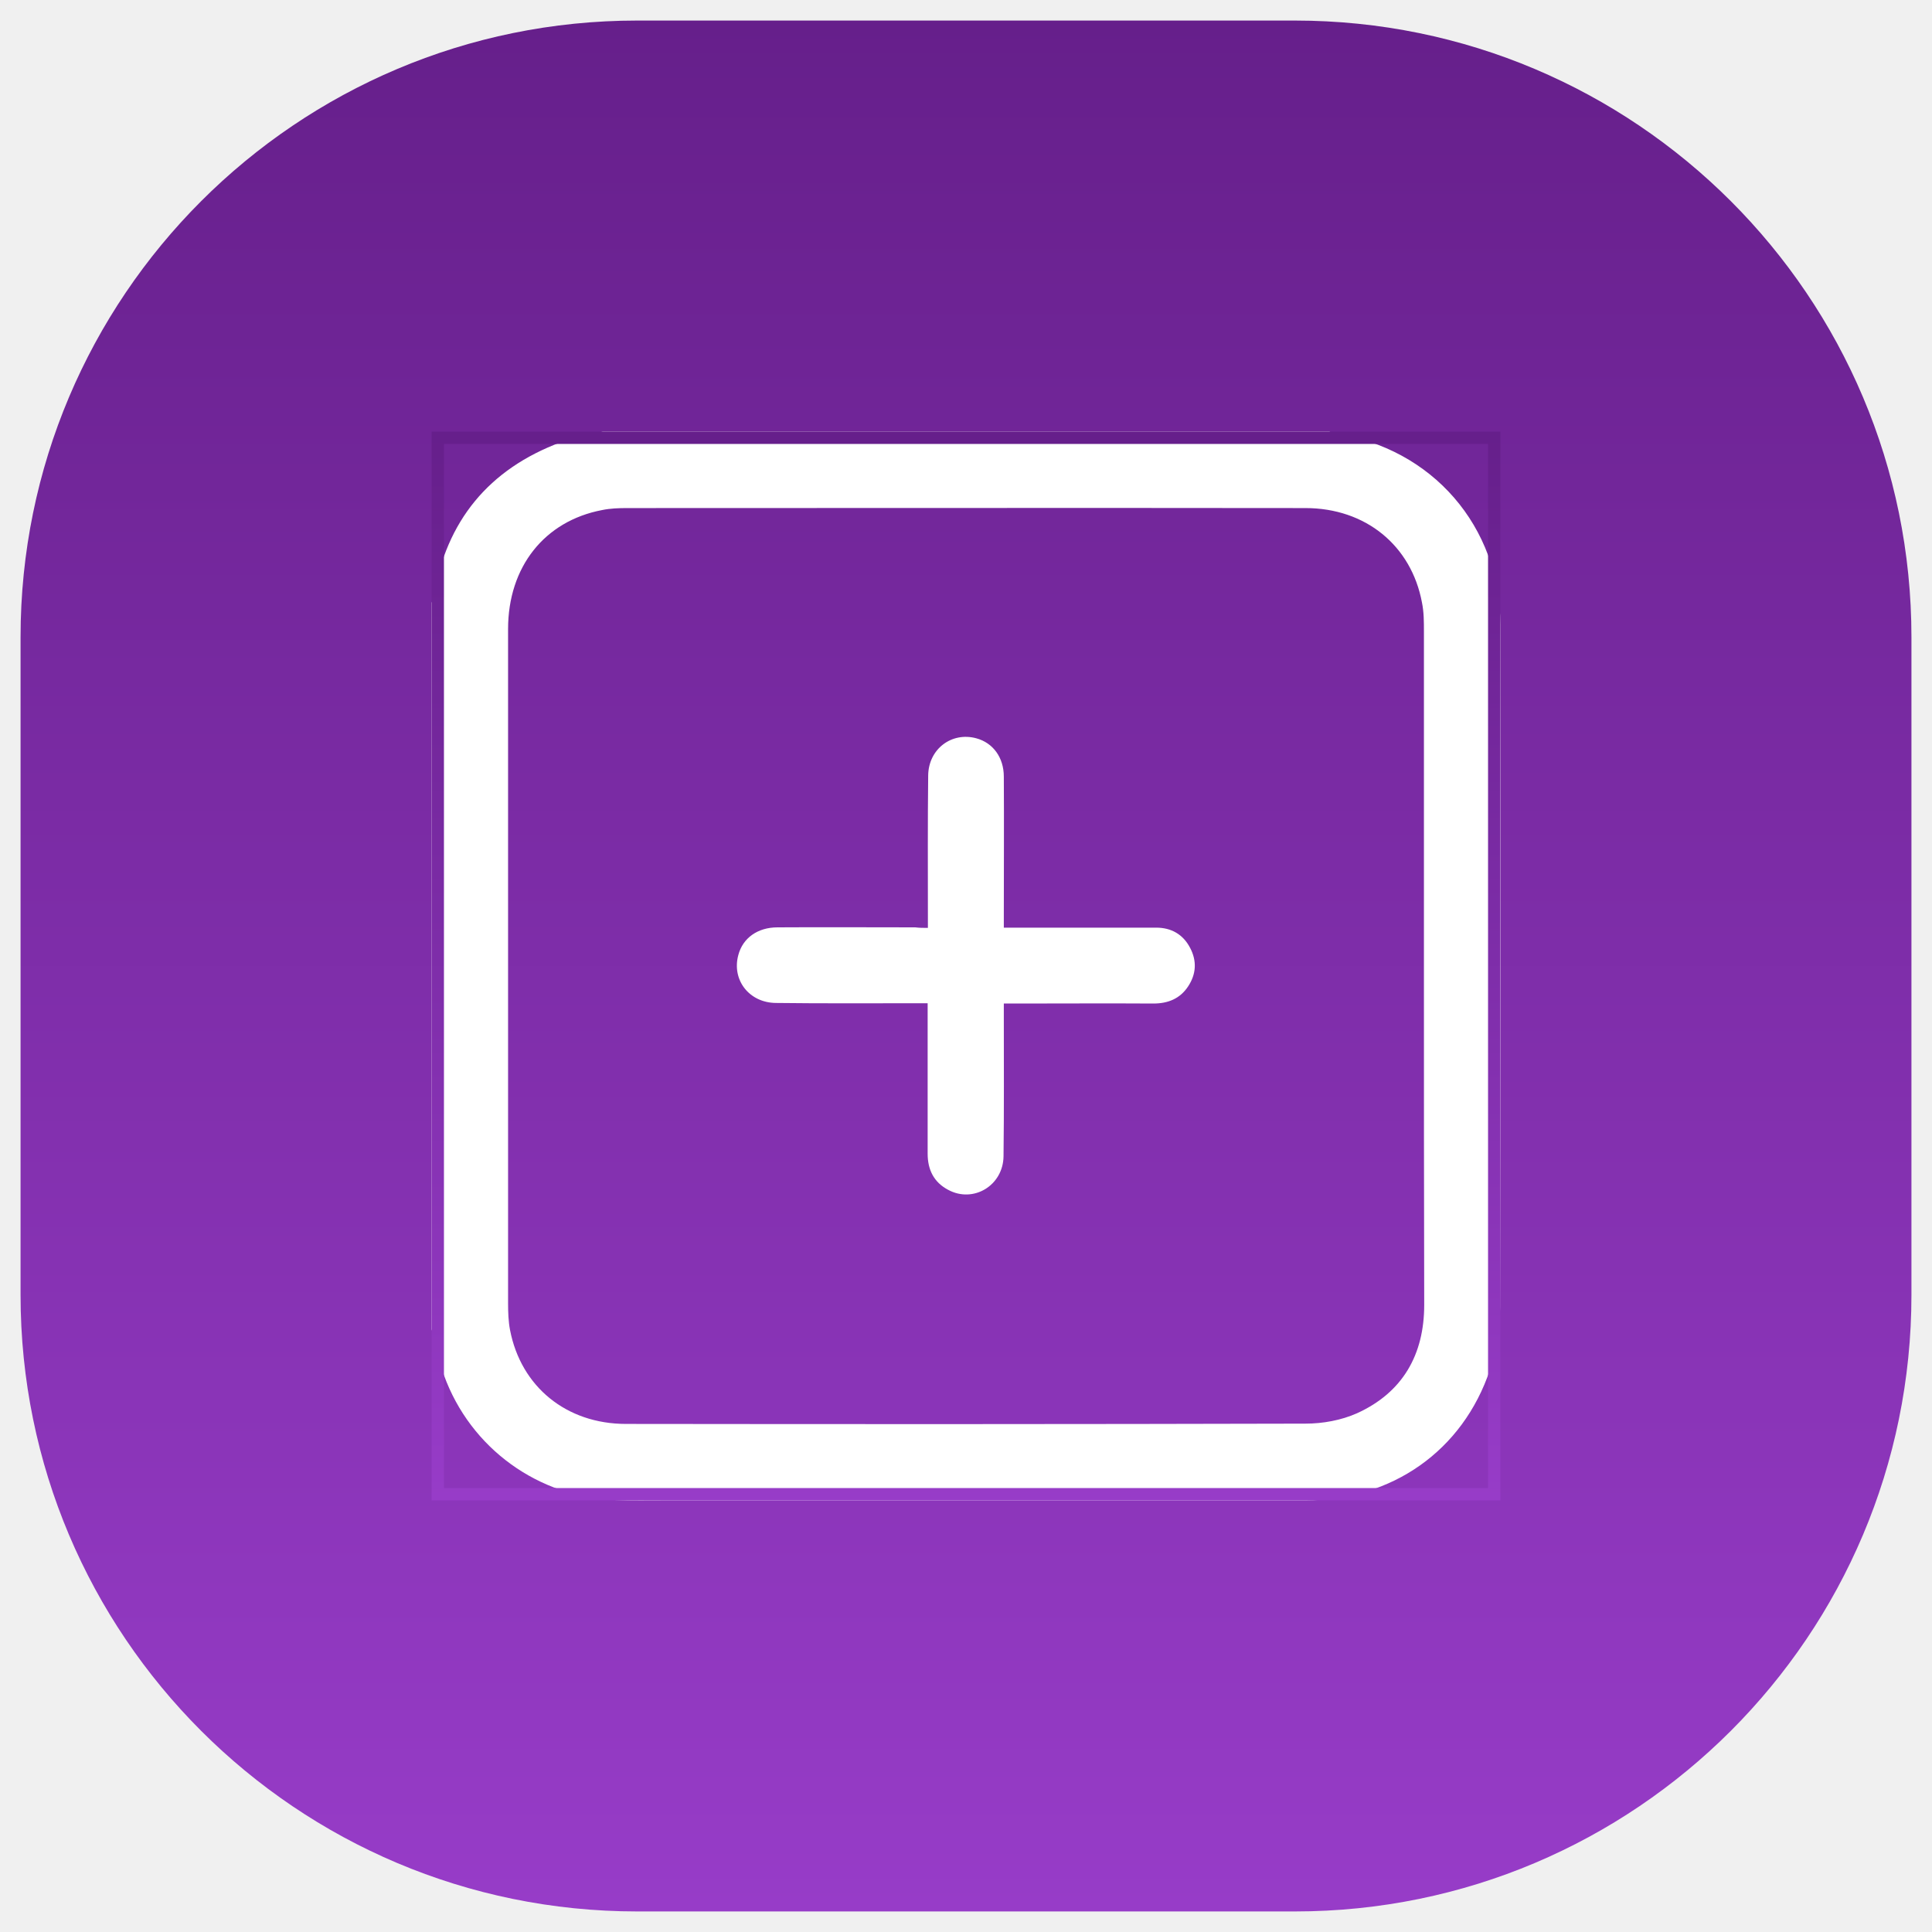
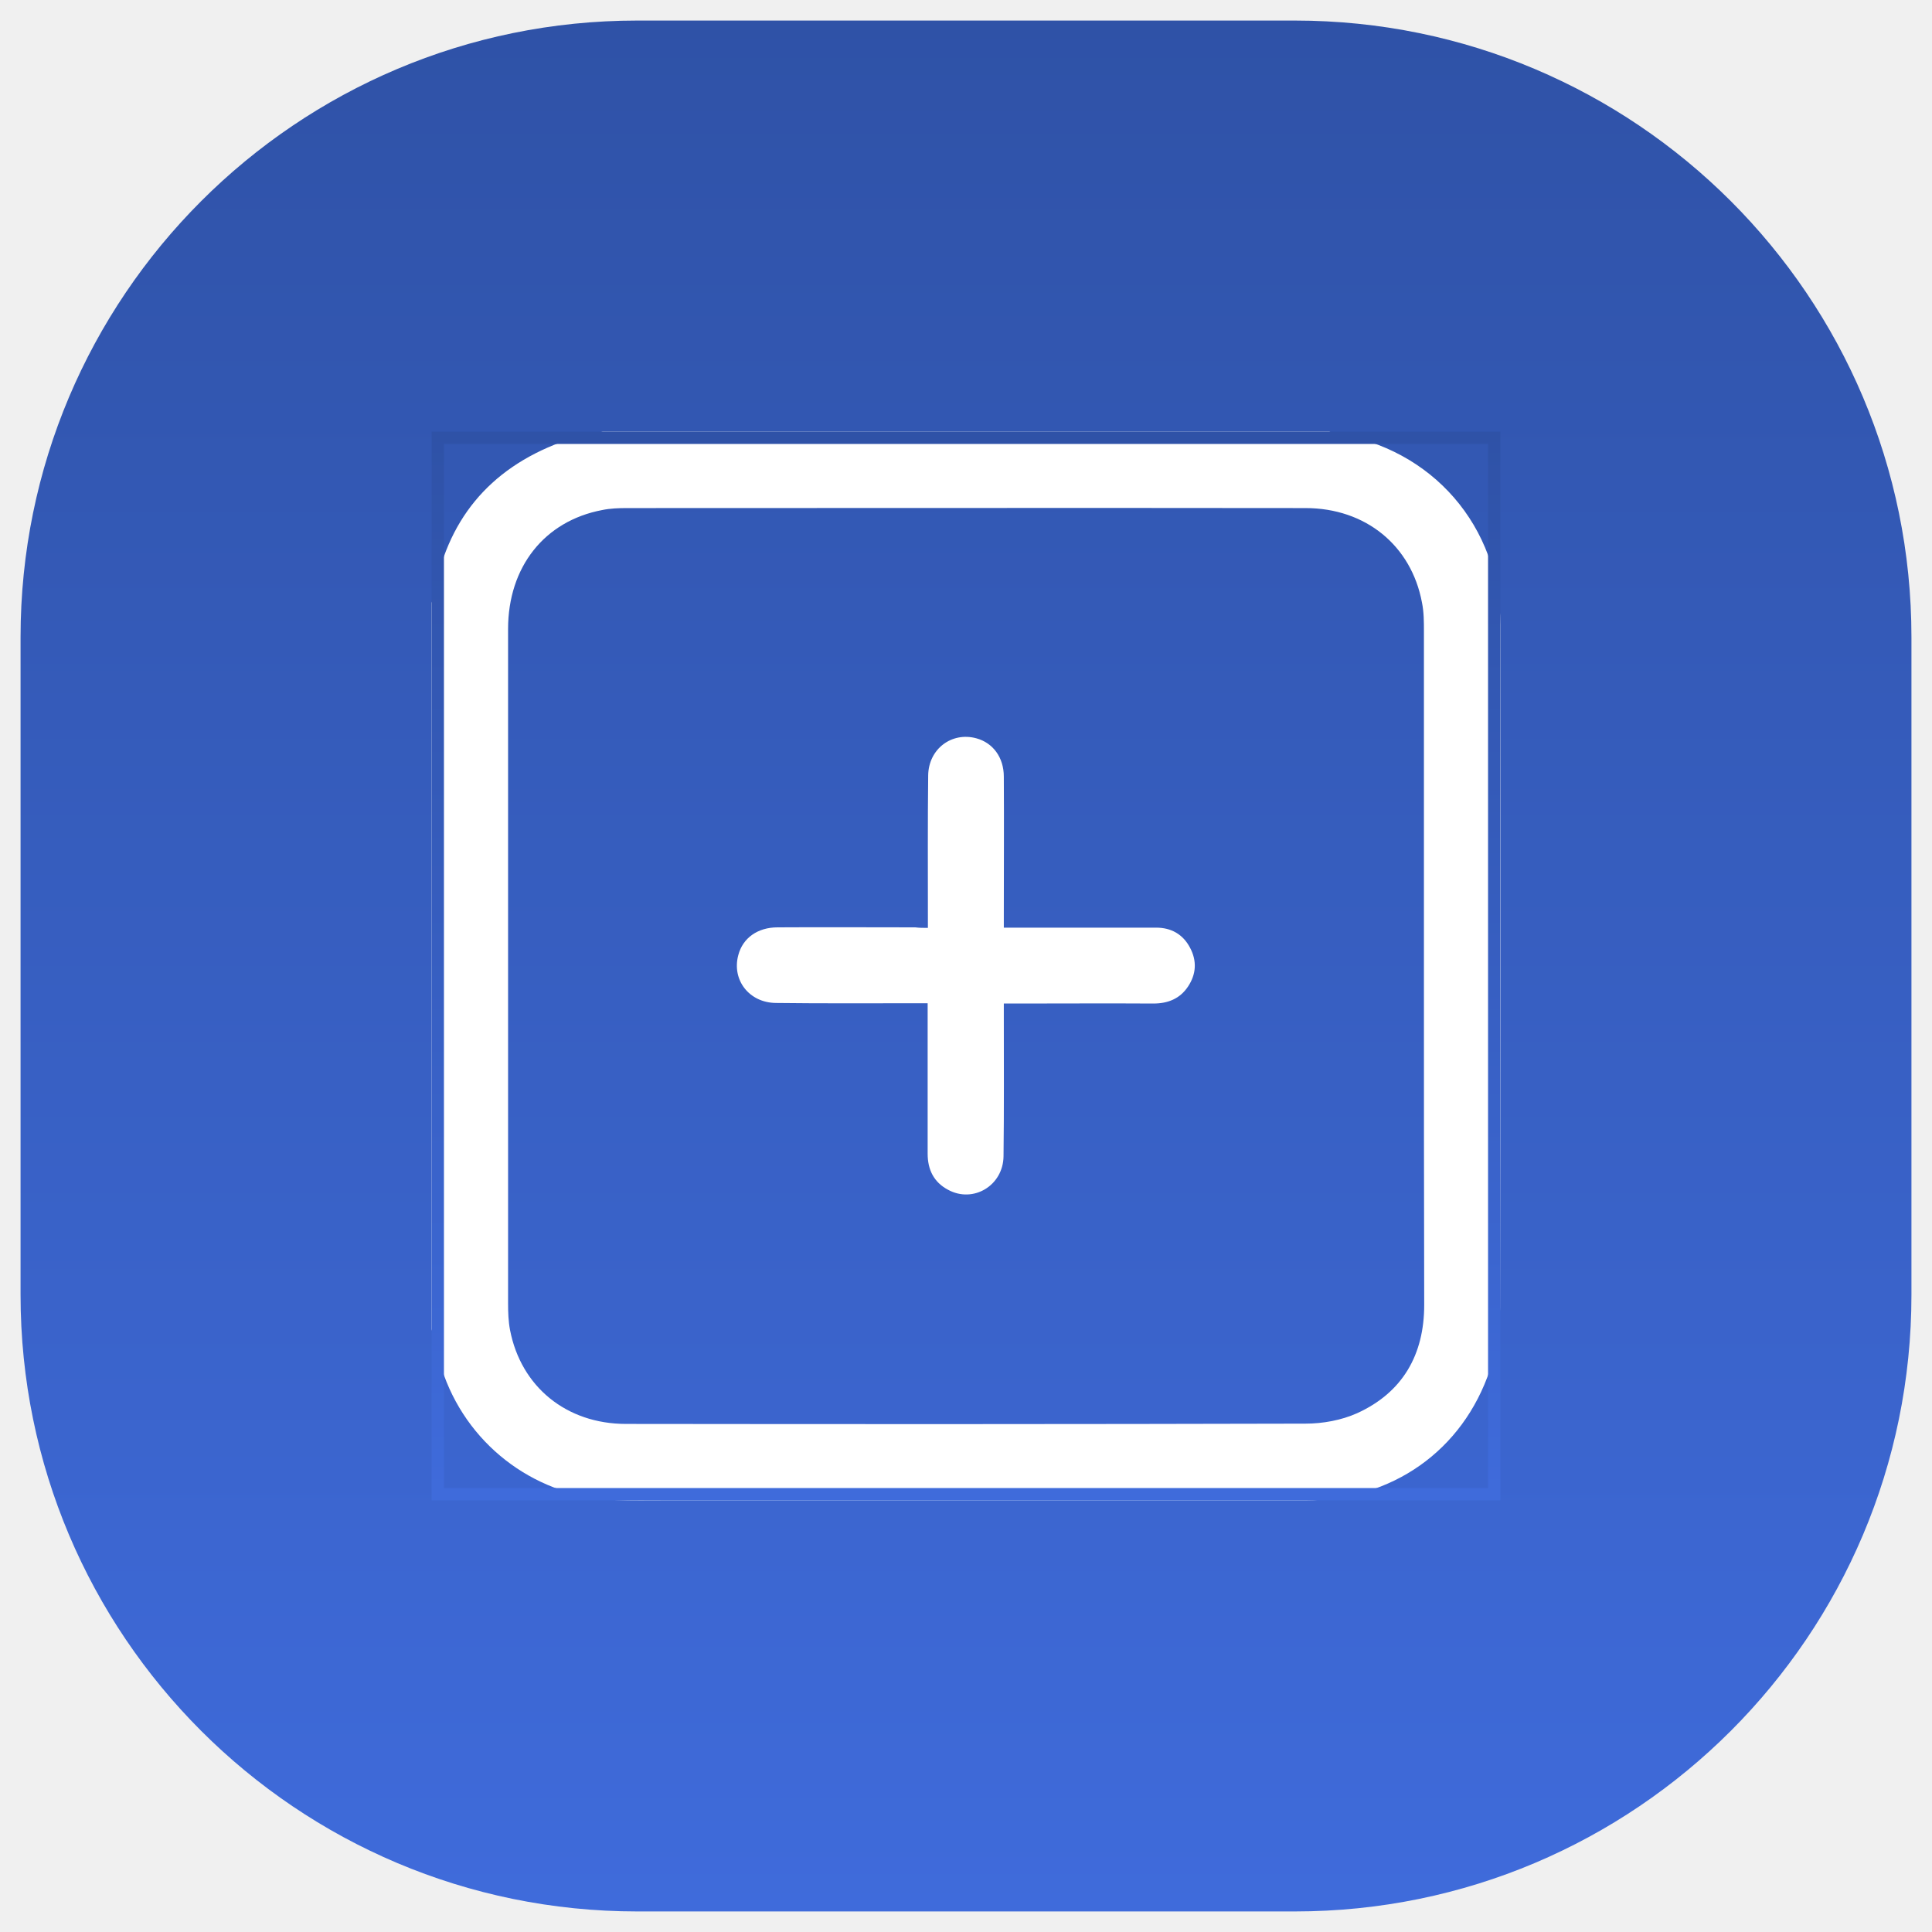
<svg xmlns="http://www.w3.org/2000/svg" width="47" height="47" viewBox="0 0 47 47" fill="none">
-   <rect x="0.5" y="0.5" width="46" height="46" rx="15" fill="url(#paint0_linear_147_3460)" />
-   <g clip-path="url(#clip0_147_3460)">
+   <rect x="0.5" y="0.5" width="46" height="46" rx="15" fill="url(#paint0_linear_113_40945)" />
+   <g clip-path="url(#clip0_113_40945)">
    <path d="M10.5 32.337C10.5 26.443 10.5 20.557 10.5 14.663C10.514 14.615 10.541 14.568 10.548 14.52C10.854 12.674 11.89 11.413 13.641 10.759C13.968 10.636 14.322 10.582 14.663 10.5C20.557 10.5 26.443 10.5 32.337 10.5C32.385 10.514 32.432 10.541 32.48 10.548C34.837 10.902 36.5 12.803 36.5 15.201C36.507 20.734 36.507 26.266 36.493 31.799C36.493 32.303 36.411 32.834 36.248 33.318C35.587 35.294 33.863 36.5 31.751 36.5C26.546 36.5 21.347 36.5 16.142 36.5C15.76 36.5 15.378 36.507 14.997 36.493C13.103 36.432 11.447 35.239 10.8 33.454C10.664 33.093 10.595 32.712 10.5 32.337ZM34.64 23.514C34.64 20.795 34.64 18.083 34.64 15.365C34.64 15.126 34.64 14.888 34.592 14.656C34.333 13.273 33.223 12.36 31.758 12.36C26.259 12.353 20.754 12.36 15.256 12.36C15.051 12.36 14.847 12.367 14.649 12.408C13.246 12.674 12.36 13.791 12.36 15.303C12.36 20.768 12.36 26.239 12.36 31.703C12.36 31.921 12.367 32.146 12.408 32.357C12.674 33.734 13.777 34.64 15.229 34.64C20.741 34.647 26.246 34.647 31.758 34.633C32.18 34.633 32.63 34.551 33.011 34.381C34.122 33.877 34.647 32.957 34.647 31.744C34.64 28.998 34.64 26.253 34.64 23.514Z" fill="white" />
    <path d="M22.573 22.573C22.573 22.444 22.573 22.349 22.573 22.246C22.573 21.122 22.567 19.998 22.58 18.867C22.587 18.22 23.152 17.797 23.752 17.961C24.154 18.07 24.42 18.424 24.42 18.894C24.427 20.012 24.42 21.129 24.42 22.246C24.42 22.342 24.42 22.43 24.42 22.567C24.536 22.567 24.631 22.567 24.726 22.567C25.857 22.567 26.995 22.567 28.126 22.567C28.494 22.567 28.78 22.73 28.951 23.057C29.121 23.377 29.101 23.698 28.903 23.997C28.705 24.297 28.412 24.413 28.058 24.413C26.948 24.406 25.844 24.413 24.733 24.413C24.645 24.413 24.549 24.413 24.42 24.413C24.42 24.529 24.42 24.631 24.42 24.726C24.42 25.857 24.427 26.995 24.413 28.126C24.406 28.842 23.677 29.278 23.064 28.944C22.716 28.76 22.567 28.453 22.567 28.065C22.567 26.948 22.567 25.83 22.567 24.713C22.567 24.624 22.567 24.529 22.567 24.406C22.451 24.406 22.362 24.406 22.274 24.406C21.142 24.406 20.005 24.413 18.874 24.399C18.226 24.393 17.797 23.841 17.961 23.234C18.07 22.819 18.431 22.56 18.915 22.56C20.032 22.553 21.149 22.56 22.267 22.56C22.362 22.573 22.457 22.573 22.573 22.573Z" fill="white" />
  </g>
-   <rect x="10.65" y="10.65" width="25.7" height="25.7" stroke="url(#paint1_linear_147_3460)" stroke-width="0.3" />
+   <rect x="10.65" y="10.65" width="25.7" height="25.7" stroke="url(#paint1_linear_113_40945)" stroke-width="0.3" />
  <defs>
-     <linearGradient id="paint0_linear_147_3460" x1="23.5" y1="0.5" x2="23.5" y2="46.5" gradientUnits="userSpaceOnUse">
-       <stop stop-color="#661F8B" />
-       <stop offset="1" stop-color="#973CC8" />
+     <linearGradient id="paint0_linear_113_40945" x1="23.5" y1="0.5" x2="23.5" y2="46.5" gradientUnits="userSpaceOnUse">
+       <stop stop-color="#2F52A7" />
+       <stop offset="1" stop-color="#3F6BDB" />
    </linearGradient>
-     <linearGradient id="paint1_linear_147_3460" x1="23.5" y1="10.5" x2="23.5" y2="36.5" gradientUnits="userSpaceOnUse">
-       <stop stop-color="#661F8B" />
-       <stop offset="1" stop-color="#973CC8" />
+     <linearGradient id="paint1_linear_113_40945" x1="23.5" y1="10.5" x2="23.5" y2="36.5" gradientUnits="userSpaceOnUse">
+       <stop stop-color="#2F52A7" />
+       <stop offset="1" stop-color="#3F6BDB" />
    </linearGradient>
-     <clipPath id="clip0_147_3460">
+     <clipPath id="clip0_113_40945">
      <rect x="10.5" y="10.5" width="26" height="26" fill="white" />
    </clipPath>
  </defs>
</svg>
